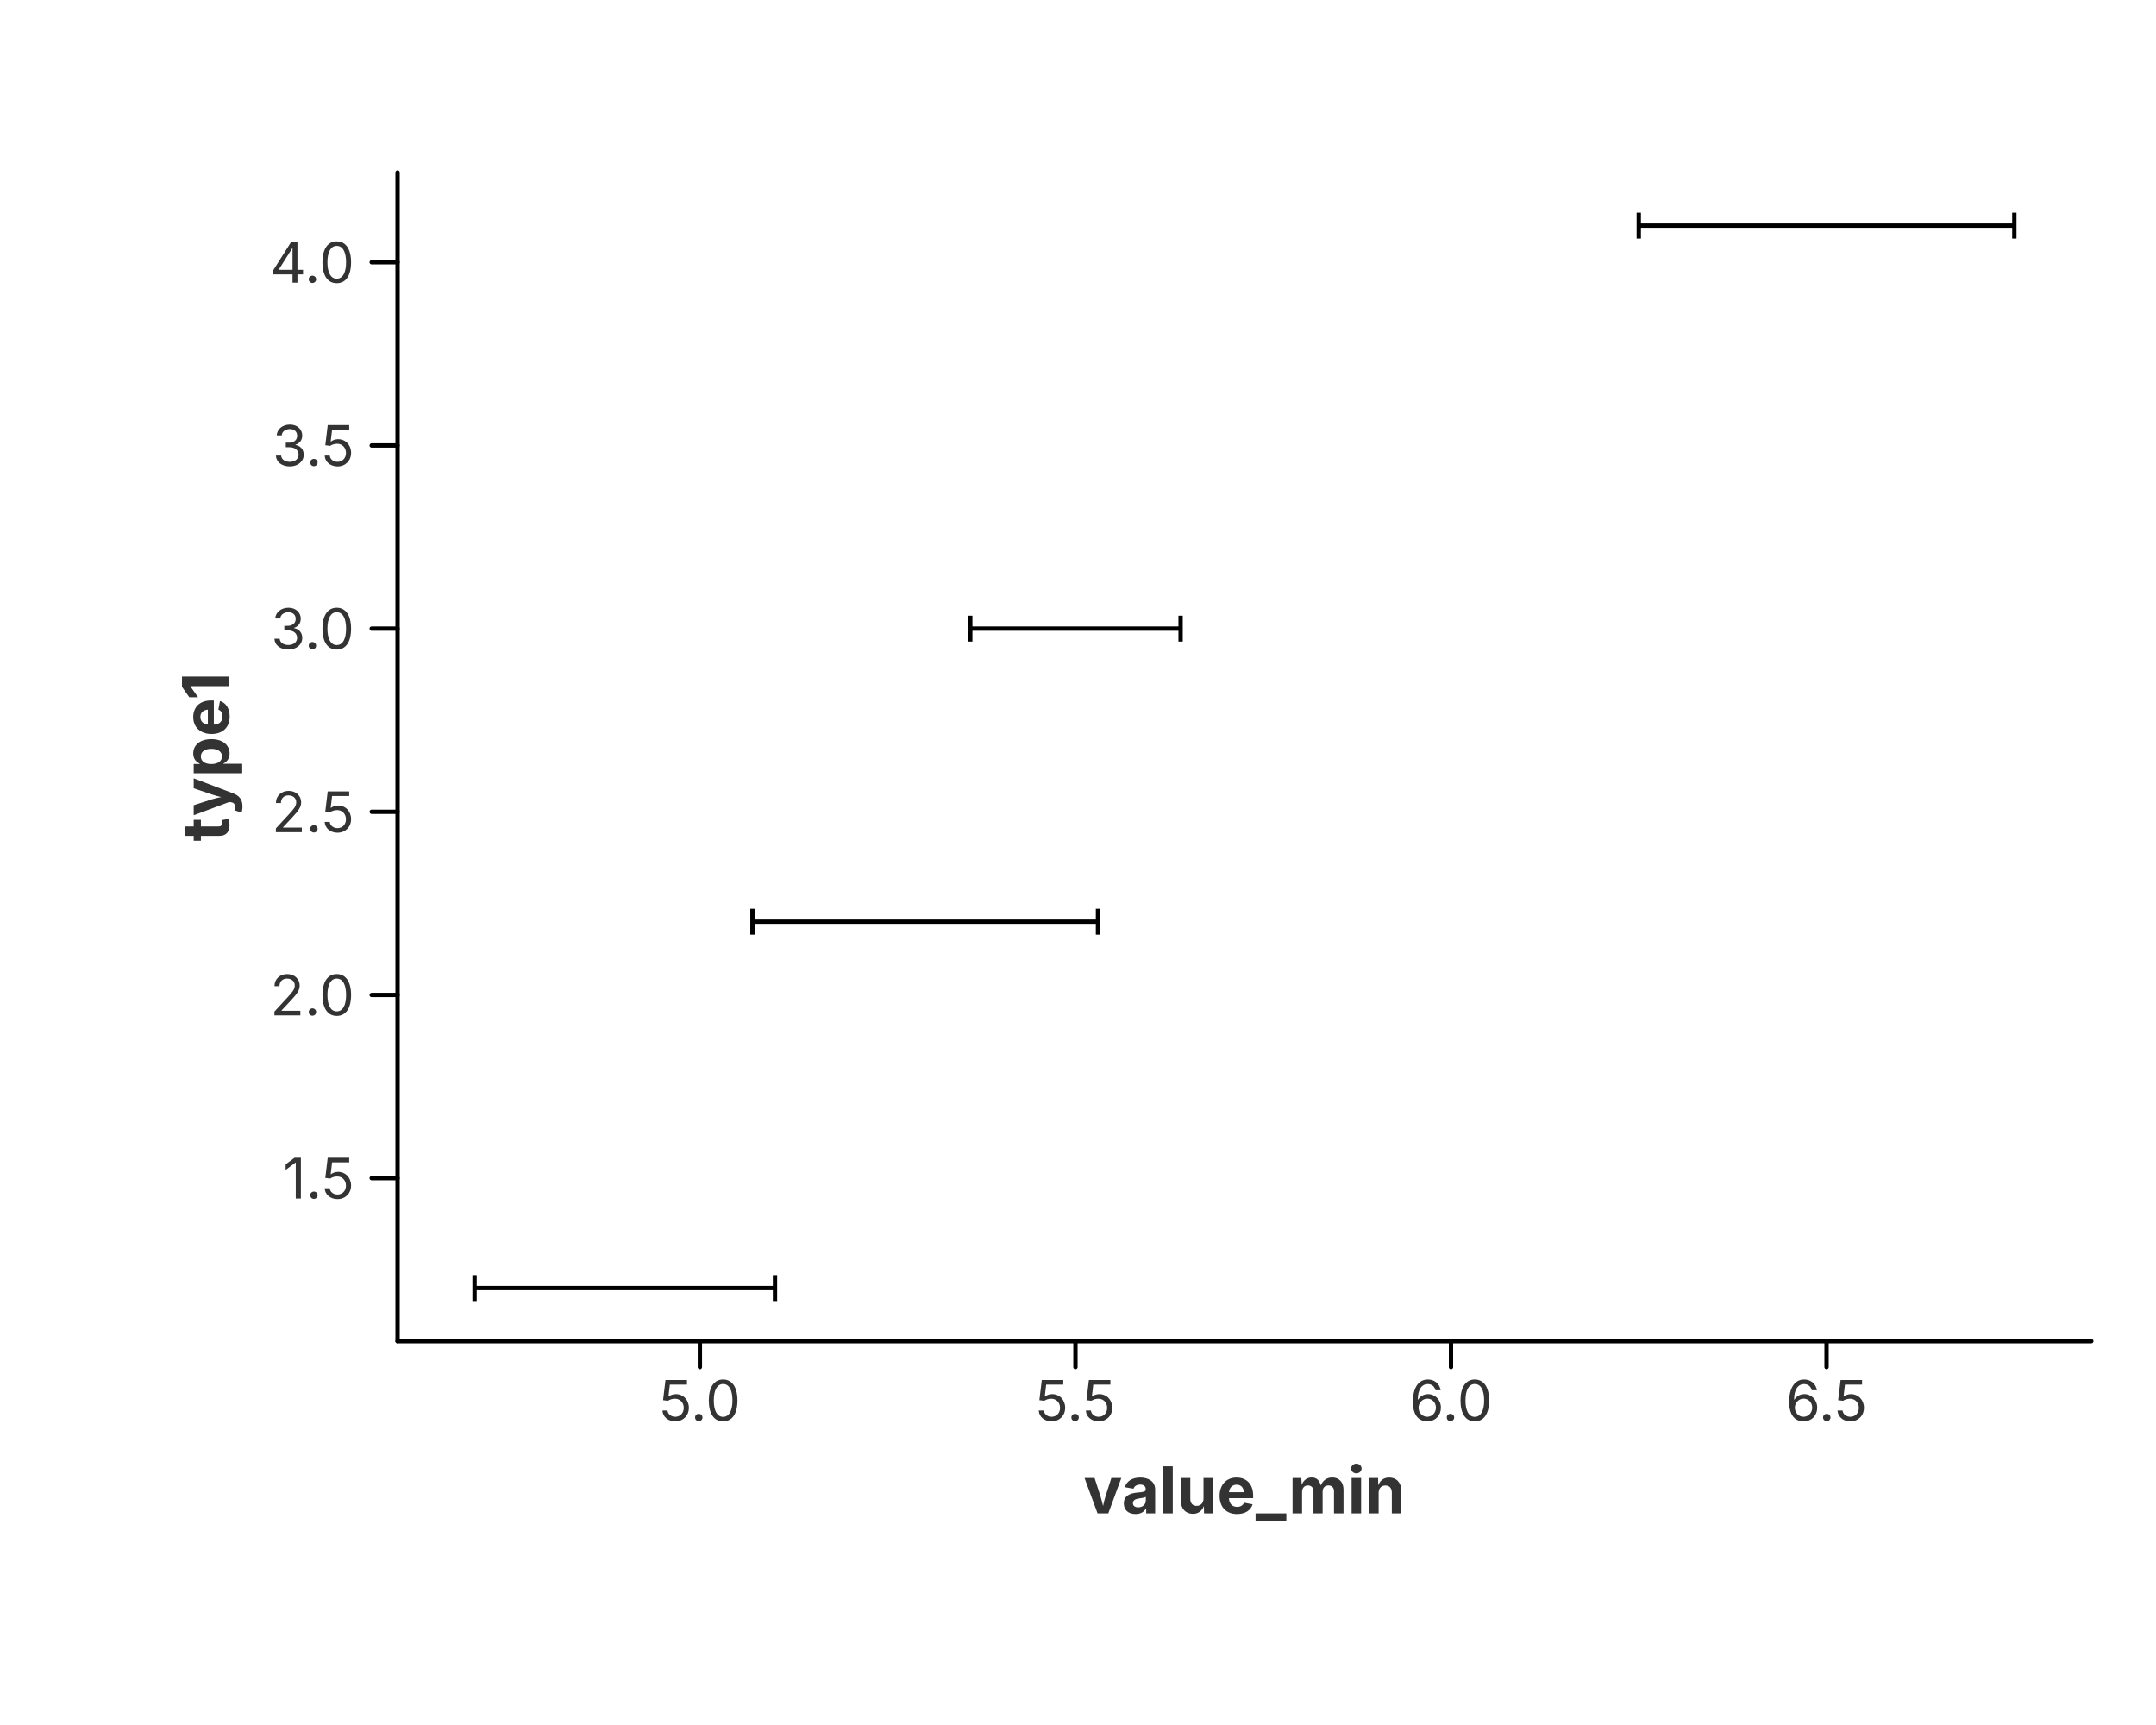
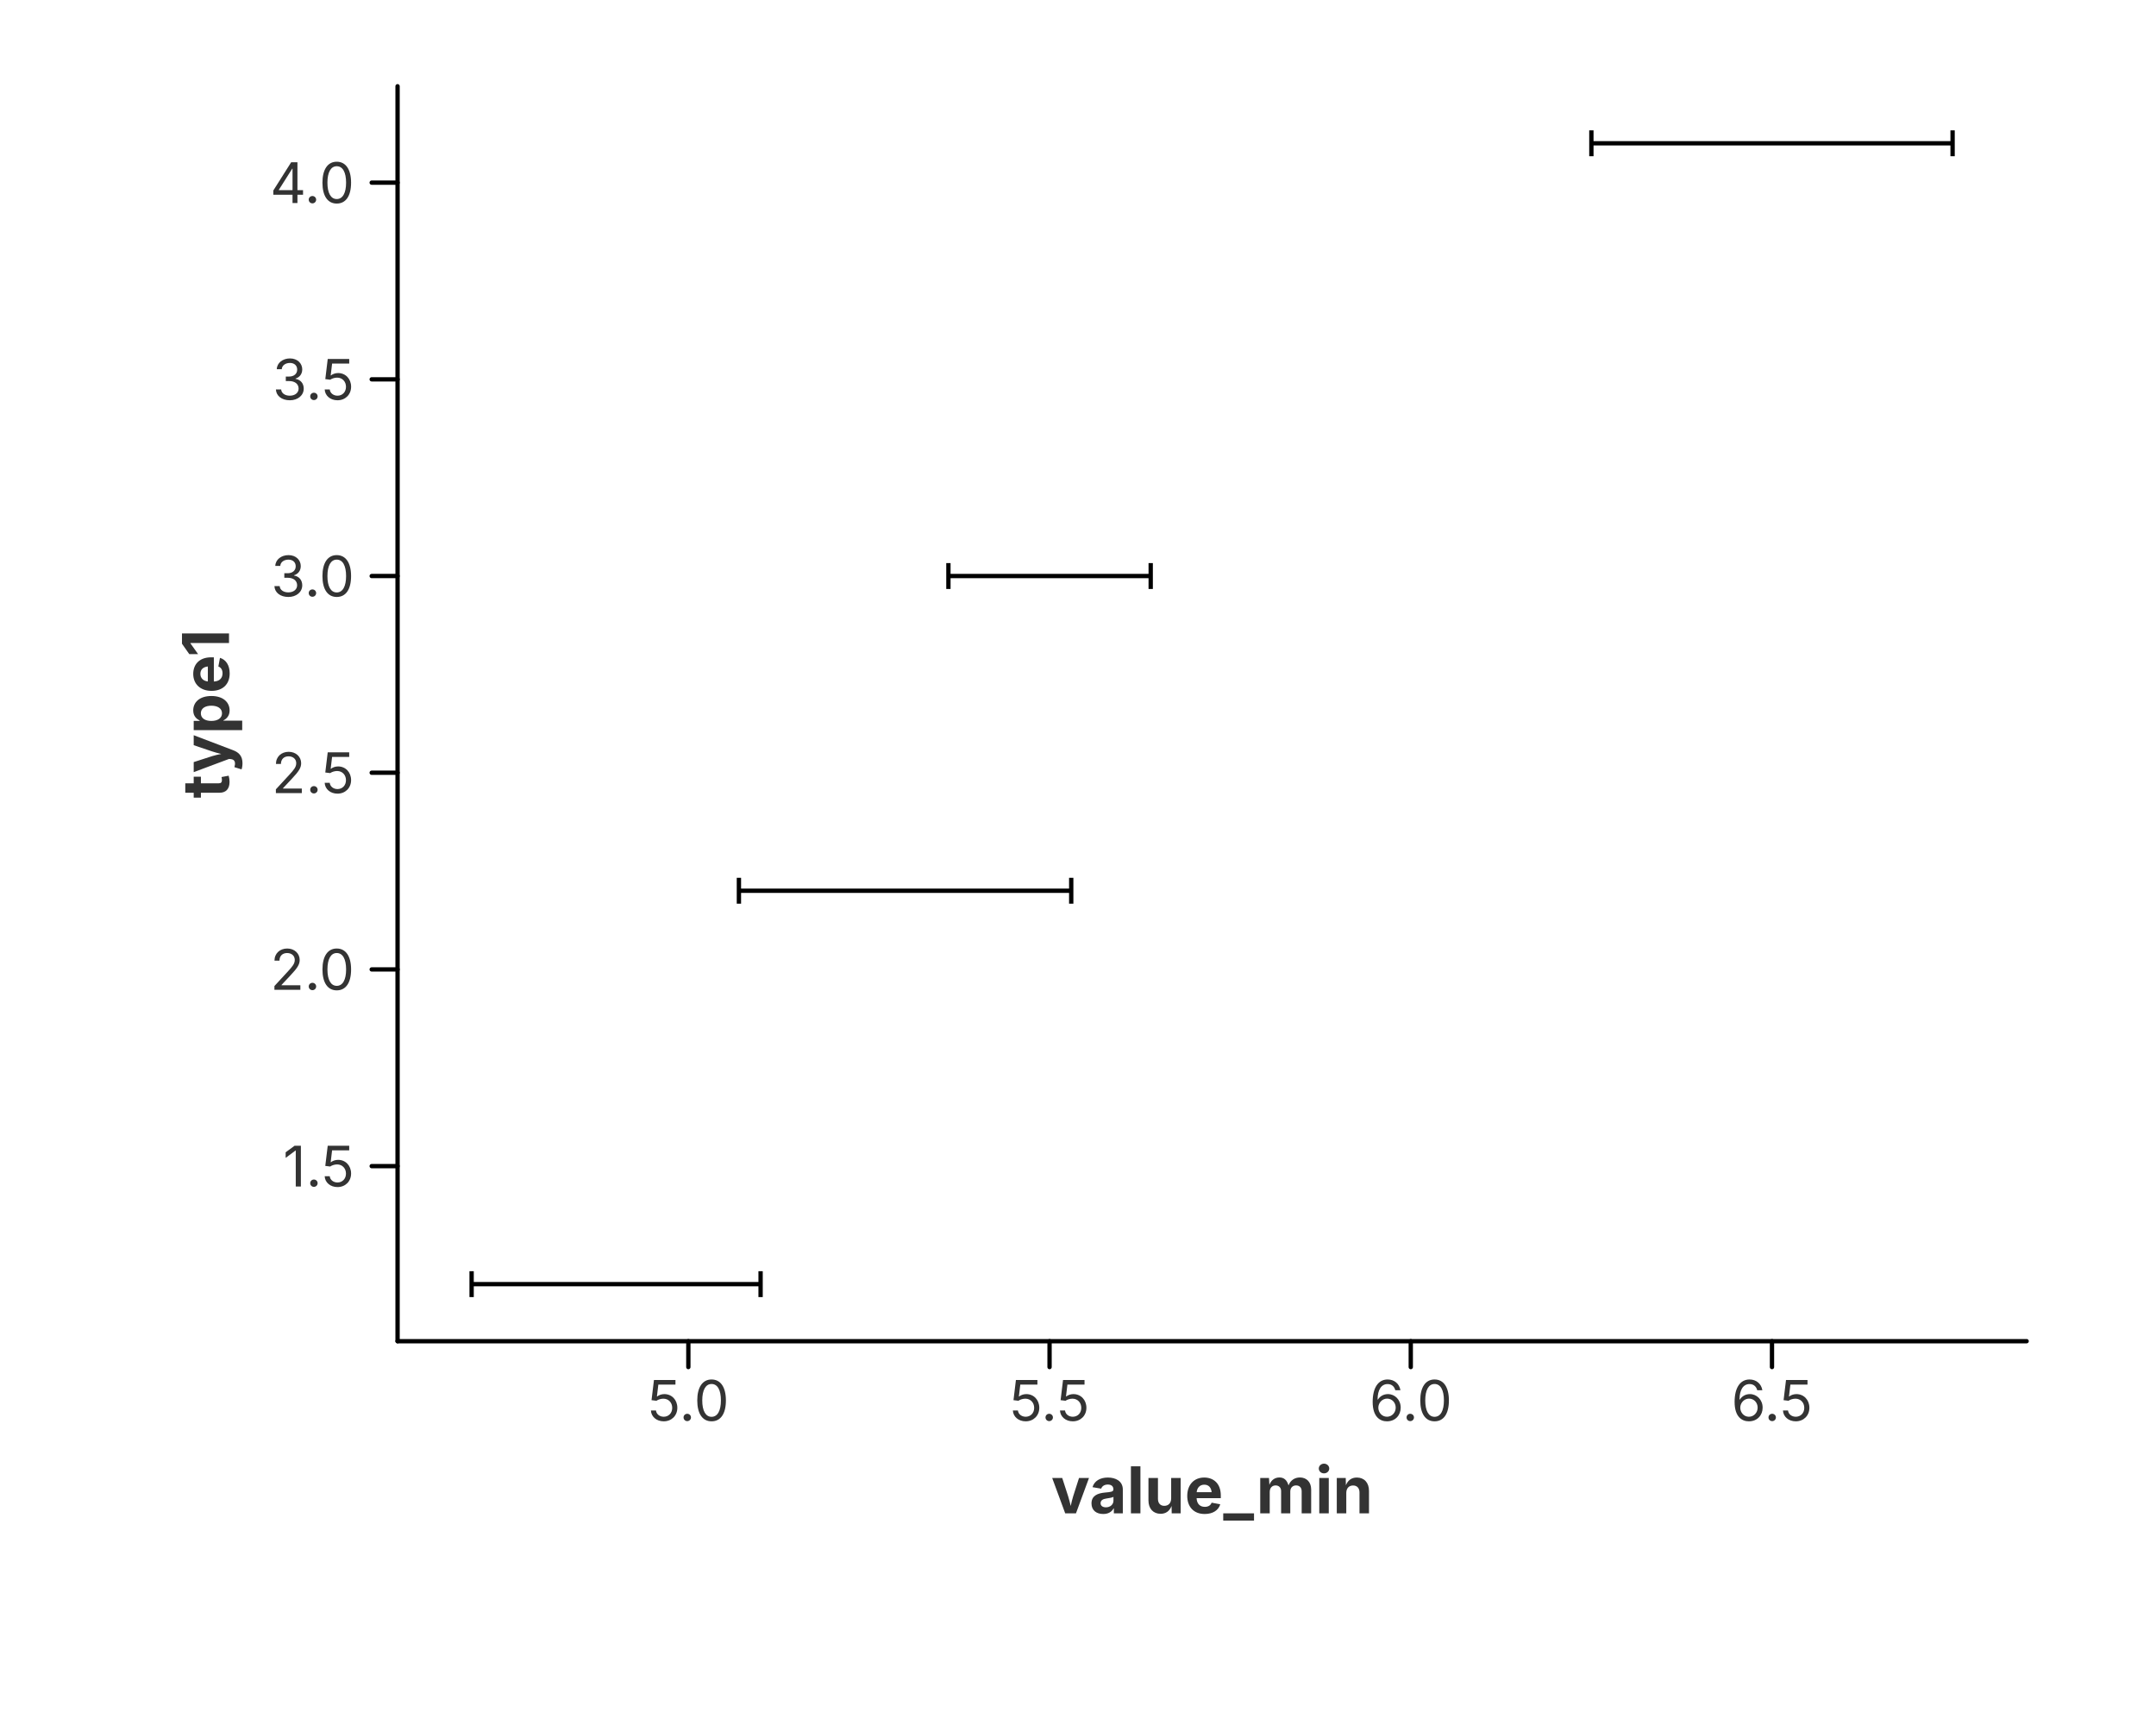
<svg xmlns="http://www.w3.org/2000/svg" width="500" height="400" viewBox="0 0 500 400">
  <rect x="0.000" y="0.000" width="500.000" height="400.000" fill="rgba(255,255,255,1.000)" stroke="none" stroke-width="0.000" fill-opacity="1.000" stroke-opacity="1.000" />
  <defs>
    <clipPath id="plot-clip-area-0">
-       <rect x="92.200" y="40.000" width="392.800" height="271.000" />
+       <rect x="92.200" y="20.000" width="377.800" height="291.000" />
    </clipPath>
  </defs>
  <g clip-path="url(#plot-clip-area-0)">
-     <line x1="110.055" y1="298.682" x2="179.731" y2="298.682" stroke="rgba(0,0,0,1.000)" stroke-width="1.000" stroke-opacity="1.000" />
-     <line x1="110.055" y1="295.682" x2="110.055" y2="301.682" stroke="rgba(0,0,0,1.000)" stroke-width="1.000" stroke-opacity="1.000" />
-     <line x1="179.731" y1="295.682" x2="179.731" y2="301.682" stroke="rgba(0,0,0,1.000)" stroke-width="1.000" stroke-opacity="1.000" />
-     <line x1="174.505" y1="213.729" x2="254.633" y2="213.729" stroke="rgba(0,0,0,1.000)" stroke-width="1.000" stroke-opacity="1.000" />
-     <line x1="174.505" y1="210.729" x2="174.505" y2="216.729" stroke="rgba(0,0,0,1.000)" stroke-width="1.000" stroke-opacity="1.000" />
-     <line x1="254.633" y1="210.729" x2="254.633" y2="216.729" stroke="rgba(0,0,0,1.000)" stroke-width="1.000" stroke-opacity="1.000" />
-     <line x1="225.020" y1="145.766" x2="273.794" y2="145.766" stroke="rgba(0,0,0,1.000)" stroke-width="1.000" stroke-opacity="1.000" />
-     <line x1="225.020" y1="142.766" x2="225.020" y2="148.766" stroke="rgba(0,0,0,1.000)" stroke-width="1.000" stroke-opacity="1.000" />
-     <line x1="273.794" y1="142.766" x2="273.794" y2="148.766" stroke="rgba(0,0,0,1.000)" stroke-width="1.000" stroke-opacity="1.000" />
-     <line x1="380.050" y1="52.318" x2="467.145" y2="52.318" stroke="rgba(0,0,0,1.000)" stroke-width="1.000" stroke-opacity="1.000" />
-     <line x1="380.050" y1="49.318" x2="380.050" y2="55.318" stroke="rgba(0,0,0,1.000)" stroke-width="1.000" stroke-opacity="1.000" />
-     <line x1="467.145" y1="49.318" x2="467.145" y2="55.318" stroke="rgba(0,0,0,1.000)" stroke-width="1.000" stroke-opacity="1.000" />
+     <line x1="109.373" y1="297.773" x2="176.388" y2="297.773" stroke="rgba(0,0,0,1.000)" stroke-width="1.000" stroke-opacity="1.000" />
+     <line x1="109.373" y1="294.773" x2="109.373" y2="300.773" stroke="rgba(0,0,0,1.000)" stroke-width="1.000" stroke-opacity="1.000" />
+     <line x1="176.388" y1="294.773" x2="176.388" y2="300.773" stroke="rgba(0,0,0,1.000)" stroke-width="1.000" stroke-opacity="1.000" />
+     <line x1="171.362" y1="206.550" x2="248.430" y2="206.550" stroke="rgba(0,0,0,1.000)" stroke-width="1.000" stroke-opacity="1.000" />
+     <line x1="171.362" y1="203.550" x2="171.362" y2="209.550" stroke="rgba(0,0,0,1.000)" stroke-width="1.000" stroke-opacity="1.000" />
+     <line x1="248.430" y1="203.550" x2="248.430" y2="209.550" stroke="rgba(0,0,0,1.000)" stroke-width="1.000" stroke-opacity="1.000" />
+     <line x1="219.948" y1="133.572" x2="266.859" y2="133.572" stroke="rgba(0,0,0,1.000)" stroke-width="1.000" stroke-opacity="1.000" />
+     <line x1="219.948" y1="130.572" x2="219.948" y2="136.572" stroke="rgba(0,0,0,1.000)" stroke-width="1.000" stroke-opacity="1.000" />
+     <line x1="266.859" y1="130.572" x2="266.859" y2="136.572" stroke="rgba(0,0,0,1.000)" stroke-width="1.000" stroke-opacity="1.000" />
+     <line x1="369.058" y1="33.227" x2="452.827" y2="33.227" stroke="rgba(0,0,0,1.000)" stroke-width="1.000" stroke-opacity="1.000" />
+     <line x1="369.058" y1="30.227" x2="369.058" y2="36.227" stroke="rgba(0,0,0,1.000)" stroke-width="1.000" stroke-opacity="1.000" />
+     <line x1="452.827" y1="30.227" x2="452.827" y2="36.227" stroke="rgba(0,0,0,1.000)" stroke-width="1.000" stroke-opacity="1.000" />
  </g>
-   <path d="M 92.200 311.000 L 485.000 311.000" fill="none" stroke="rgba(0,0,0,1.000)" stroke-width="1.000" stroke-opacity="1.000" stroke-linejoin="round" stroke-linecap="round" />
-   <path d="M 162.312 311.000 L 162.312 317.000" fill="none" stroke="rgba(0,0,0,1.000)" stroke-width="1.000" stroke-opacity="1.000" stroke-linejoin="round" stroke-linecap="round" />
-   <text x="162.312" y="320.000" font-size="13.0" font-family="Inter, -apple-system, BlinkMacSystemFont, 'Segoe UI', Roboto, Helvetica, Arial, 'PingFang SC', 'Microsoft YaHei', Ubuntu, Cantarell, 'Noto Sans', sans-serif" fill="rgba(51,51,51,1.000)" fill-opacity="1.000" text-anchor="middle" font-weight="normal" dominant-baseline="hanging" transform="rotate(0 162.312 320.000)">5.0</text>
-   <path d="M 249.407 311.000 L 249.407 317.000" fill="none" stroke="rgba(0,0,0,1.000)" stroke-width="1.000" stroke-opacity="1.000" stroke-linejoin="round" stroke-linecap="round" />
-   <text x="249.407" y="320.000" font-size="13.0" font-family="Inter, -apple-system, BlinkMacSystemFont, 'Segoe UI', Roboto, Helvetica, Arial, 'PingFang SC', 'Microsoft YaHei', Ubuntu, Cantarell, 'Noto Sans', sans-serif" fill="rgba(51,51,51,1.000)" fill-opacity="1.000" text-anchor="middle" font-weight="normal" dominant-baseline="hanging" transform="rotate(0 249.407 320.000)">5.5</text>
-   <path d="M 336.502 311.000 L 336.502 317.000" fill="none" stroke="rgba(0,0,0,1.000)" stroke-width="1.000" stroke-opacity="1.000" stroke-linejoin="round" stroke-linecap="round" />
-   <text x="336.502" y="320.000" font-size="13.0" font-family="Inter, -apple-system, BlinkMacSystemFont, 'Segoe UI', Roboto, Helvetica, Arial, 'PingFang SC', 'Microsoft YaHei', Ubuntu, Cantarell, 'Noto Sans', sans-serif" fill="rgba(51,51,51,1.000)" fill-opacity="1.000" text-anchor="middle" font-weight="normal" dominant-baseline="hanging" transform="rotate(0 336.502 320.000)">6.0</text>
-   <path d="M 423.598 311.000 L 423.598 317.000" fill="none" stroke="rgba(0,0,0,1.000)" stroke-width="1.000" stroke-opacity="1.000" stroke-linejoin="round" stroke-linecap="round" />
-   <text x="423.598" y="320.000" font-size="13.0" font-family="Inter, -apple-system, BlinkMacSystemFont, 'Segoe UI', Roboto, Helvetica, Arial, 'PingFang SC', 'Microsoft YaHei', Ubuntu, Cantarell, 'Noto Sans', sans-serif" fill="rgba(51,51,51,1.000)" fill-opacity="1.000" text-anchor="middle" font-weight="normal" dominant-baseline="hanging" transform="rotate(0 423.598 320.000)">6.5</text>
-   <text x="288.600" y="340.000" font-size="15.0" font-family="Inter, -apple-system, BlinkMacSystemFont, 'Segoe UI', Roboto, Helvetica, Arial, 'PingFang SC', 'Microsoft YaHei', Ubuntu, Cantarell, 'Noto Sans', sans-serif" fill="rgba(51,51,51,1.000)" fill-opacity="1.000" text-anchor="middle" font-weight="bold" dominant-baseline="hanging" transform="rotate(0 288.600 340.000)">value_min</text>
-   <path d="M 92.200 40.000 L 92.200 311.000" fill="none" stroke="rgba(0,0,0,1.000)" stroke-width="1.000" stroke-opacity="1.000" stroke-linejoin="round" stroke-linecap="round" />
-   <path d="M 92.200 273.196 L 86.200 273.196" fill="none" stroke="rgba(0,0,0,1.000)" stroke-width="1.000" stroke-opacity="1.000" stroke-linejoin="round" stroke-linecap="round" />
-   <text x="82.200" y="273.196" font-size="13.0" font-family="Inter, -apple-system, BlinkMacSystemFont, 'Segoe UI', Roboto, Helvetica, Arial, 'PingFang SC', 'Microsoft YaHei', Ubuntu, Cantarell, 'Noto Sans', sans-serif" fill="rgba(51,51,51,1.000)" fill-opacity="1.000" text-anchor="end" font-weight="normal" dominant-baseline="central" transform="rotate(0 82.200 273.196)">1.5</text>
-   <path d="M 92.200 230.719 L 86.200 230.719" fill="none" stroke="rgba(0,0,0,1.000)" stroke-width="1.000" stroke-opacity="1.000" stroke-linejoin="round" stroke-linecap="round" />
-   <text x="82.200" y="230.719" font-size="13.0" font-family="Inter, -apple-system, BlinkMacSystemFont, 'Segoe UI', Roboto, Helvetica, Arial, 'PingFang SC', 'Microsoft YaHei', Ubuntu, Cantarell, 'Noto Sans', sans-serif" fill="rgba(51,51,51,1.000)" fill-opacity="1.000" text-anchor="end" font-weight="normal" dominant-baseline="central" transform="rotate(0 82.200 230.719)">2.0</text>
-   <path d="M 92.200 188.243 L 86.200 188.243" fill="none" stroke="rgba(0,0,0,1.000)" stroke-width="1.000" stroke-opacity="1.000" stroke-linejoin="round" stroke-linecap="round" />
-   <text x="82.200" y="188.243" font-size="13.0" font-family="Inter, -apple-system, BlinkMacSystemFont, 'Segoe UI', Roboto, Helvetica, Arial, 'PingFang SC', 'Microsoft YaHei', Ubuntu, Cantarell, 'Noto Sans', sans-serif" fill="rgba(51,51,51,1.000)" fill-opacity="1.000" text-anchor="end" font-weight="normal" dominant-baseline="central" transform="rotate(0 82.200 188.243)">2.5</text>
-   <path d="M 92.200 145.766 L 86.200 145.766" fill="none" stroke="rgba(0,0,0,1.000)" stroke-width="1.000" stroke-opacity="1.000" stroke-linejoin="round" stroke-linecap="round" />
-   <text x="82.200" y="145.766" font-size="13.0" font-family="Inter, -apple-system, BlinkMacSystemFont, 'Segoe UI', Roboto, Helvetica, Arial, 'PingFang SC', 'Microsoft YaHei', Ubuntu, Cantarell, 'Noto Sans', sans-serif" fill="rgba(51,51,51,1.000)" fill-opacity="1.000" text-anchor="end" font-weight="normal" dominant-baseline="central" transform="rotate(0 82.200 145.766)">3.0</text>
-   <path d="M 92.200 103.290 L 86.200 103.290" fill="none" stroke="rgba(0,0,0,1.000)" stroke-width="1.000" stroke-opacity="1.000" stroke-linejoin="round" stroke-linecap="round" />
-   <text x="82.200" y="103.290" font-size="13.0" font-family="Inter, -apple-system, BlinkMacSystemFont, 'Segoe UI', Roboto, Helvetica, Arial, 'PingFang SC', 'Microsoft YaHei', Ubuntu, Cantarell, 'Noto Sans', sans-serif" fill="rgba(51,51,51,1.000)" fill-opacity="1.000" text-anchor="end" font-weight="normal" dominant-baseline="central" transform="rotate(0 82.200 103.290)">3.5</text>
-   <path d="M 92.200 60.813 L 86.200 60.813" fill="none" stroke="rgba(0,0,0,1.000)" stroke-width="1.000" stroke-opacity="1.000" stroke-linejoin="round" stroke-linecap="round" />
-   <text x="82.200" y="60.813" font-size="13.0" font-family="Inter, -apple-system, BlinkMacSystemFont, 'Segoe UI', Roboto, Helvetica, Arial, 'PingFang SC', 'Microsoft YaHei', Ubuntu, Cantarell, 'Noto Sans', sans-serif" fill="rgba(51,51,51,1.000)" fill-opacity="1.000" text-anchor="end" font-weight="normal" dominant-baseline="central" transform="rotate(0 82.200 60.813)">4.0</text>
-   <text x="47.500" y="175.500" font-size="15.0" font-family="Inter, -apple-system, BlinkMacSystemFont, 'Segoe UI', Roboto, Helvetica, Arial, 'PingFang SC', 'Microsoft YaHei', Ubuntu, Cantarell, 'Noto Sans', sans-serif" fill="rgba(51,51,51,1.000)" fill-opacity="1.000" text-anchor="middle" font-weight="bold" dominant-baseline="middle" transform="rotate(-90 47.500 175.500)">type1</text>
+   <path d="M 92.200 311.000 L 470.000 311.000" fill="none" stroke="rgba(0,0,0,1.000)" stroke-width="1.000" stroke-opacity="1.000" stroke-linejoin="round" stroke-linecap="round" />
+   <path d="M 159.634 311.000 L 159.634 317.000" fill="none" stroke="rgba(0,0,0,1.000)" stroke-width="1.000" stroke-opacity="1.000" stroke-linejoin="round" stroke-linecap="round" />
+   <text x="159.634" y="320.000" font-size="13.0" font-family="Inter, -apple-system, BlinkMacSystemFont, 'Segoe UI', Roboto, Helvetica, Arial, 'PingFang SC', 'Microsoft YaHei', Ubuntu, Cantarell, 'Noto Sans', sans-serif" fill="rgba(51,51,51,1.000)" fill-opacity="1.000" text-anchor="middle" font-weight="normal" dominant-baseline="hanging" transform="rotate(0 159.634 320.000)">5.0</text>
+   <path d="M 243.404 311.000 L 243.404 317.000" fill="none" stroke="rgba(0,0,0,1.000)" stroke-width="1.000" stroke-opacity="1.000" stroke-linejoin="round" stroke-linecap="round" />
+   <text x="243.404" y="320.000" font-size="13.0" font-family="Inter, -apple-system, BlinkMacSystemFont, 'Segoe UI', Roboto, Helvetica, Arial, 'PingFang SC', 'Microsoft YaHei', Ubuntu, Cantarell, 'Noto Sans', sans-serif" fill="rgba(51,51,51,1.000)" fill-opacity="1.000" text-anchor="middle" font-weight="normal" dominant-baseline="hanging" transform="rotate(0 243.404 320.000)">5.5</text>
+   <path d="M 327.173 311.000 L 327.173 317.000" fill="none" stroke="rgba(0,0,0,1.000)" stroke-width="1.000" stroke-opacity="1.000" stroke-linejoin="round" stroke-linecap="round" />
+   <text x="327.173" y="320.000" font-size="13.0" font-family="Inter, -apple-system, BlinkMacSystemFont, 'Segoe UI', Roboto, Helvetica, Arial, 'PingFang SC', 'Microsoft YaHei', Ubuntu, Cantarell, 'Noto Sans', sans-serif" fill="rgba(51,51,51,1.000)" fill-opacity="1.000" text-anchor="middle" font-weight="normal" dominant-baseline="hanging" transform="rotate(0 327.173 320.000)">6.0</text>
+   <path d="M 410.943 311.000 L 410.943 317.000" fill="none" stroke="rgba(0,0,0,1.000)" stroke-width="1.000" stroke-opacity="1.000" stroke-linejoin="round" stroke-linecap="round" />
+   <text x="410.943" y="320.000" font-size="13.0" font-family="Inter, -apple-system, BlinkMacSystemFont, 'Segoe UI', Roboto, Helvetica, Arial, 'PingFang SC', 'Microsoft YaHei', Ubuntu, Cantarell, 'Noto Sans', sans-serif" fill="rgba(51,51,51,1.000)" fill-opacity="1.000" text-anchor="middle" font-weight="normal" dominant-baseline="hanging" transform="rotate(0 410.943 320.000)">6.5</text>
+   <text x="281.100" y="340.000" font-size="15.0" font-family="Inter, -apple-system, BlinkMacSystemFont, 'Segoe UI', Roboto, Helvetica, Arial, 'PingFang SC', 'Microsoft YaHei', Ubuntu, Cantarell, 'Noto Sans', sans-serif" fill="rgba(51,51,51,1.000)" fill-opacity="1.000" text-anchor="middle" font-weight="bold" dominant-baseline="hanging" transform="rotate(0 281.100 340.000)">value_min</text>
+   <path d="M 92.200 20.000 L 92.200 311.000" fill="none" stroke="rgba(0,0,0,1.000)" stroke-width="1.000" stroke-opacity="1.000" stroke-linejoin="round" stroke-linecap="round" />
+   <path d="M 92.200 270.406 L 86.200 270.406" fill="none" stroke="rgba(0,0,0,1.000)" stroke-width="1.000" stroke-opacity="1.000" stroke-linejoin="round" stroke-linecap="round" />
+   <text x="82.200" y="270.406" font-size="13.0" font-family="Inter, -apple-system, BlinkMacSystemFont, 'Segoe UI', Roboto, Helvetica, Arial, 'PingFang SC', 'Microsoft YaHei', Ubuntu, Cantarell, 'Noto Sans', sans-serif" fill="rgba(51,51,51,1.000)" fill-opacity="1.000" text-anchor="end" font-weight="normal" dominant-baseline="central" transform="rotate(0 82.200 270.406)">1.5</text>
+   <path d="M 92.200 224.795 L 86.200 224.795" fill="none" stroke="rgba(0,0,0,1.000)" stroke-width="1.000" stroke-opacity="1.000" stroke-linejoin="round" stroke-linecap="round" />
+   <text x="82.200" y="224.795" font-size="13.0" font-family="Inter, -apple-system, BlinkMacSystemFont, 'Segoe UI', Roboto, Helvetica, Arial, 'PingFang SC', 'Microsoft YaHei', Ubuntu, Cantarell, 'Noto Sans', sans-serif" fill="rgba(51,51,51,1.000)" fill-opacity="1.000" text-anchor="end" font-weight="normal" dominant-baseline="central" transform="rotate(0 82.200 224.795)">2.0</text>
+   <path d="M 92.200 179.183 L 86.200 179.183" fill="none" stroke="rgba(0,0,0,1.000)" stroke-width="1.000" stroke-opacity="1.000" stroke-linejoin="round" stroke-linecap="round" />
+   <text x="82.200" y="179.183" font-size="13.0" font-family="Inter, -apple-system, BlinkMacSystemFont, 'Segoe UI', Roboto, Helvetica, Arial, 'PingFang SC', 'Microsoft YaHei', Ubuntu, Cantarell, 'Noto Sans', sans-serif" fill="rgba(51,51,51,1.000)" fill-opacity="1.000" text-anchor="end" font-weight="normal" dominant-baseline="central" transform="rotate(0 82.200 179.183)">2.5</text>
+   <path d="M 92.200 133.572 L 86.200 133.572" fill="none" stroke="rgba(0,0,0,1.000)" stroke-width="1.000" stroke-opacity="1.000" stroke-linejoin="round" stroke-linecap="round" />
+   <text x="82.200" y="133.572" font-size="13.0" font-family="Inter, -apple-system, BlinkMacSystemFont, 'Segoe UI', Roboto, Helvetica, Arial, 'PingFang SC', 'Microsoft YaHei', Ubuntu, Cantarell, 'Noto Sans', sans-serif" fill="rgba(51,51,51,1.000)" fill-opacity="1.000" text-anchor="end" font-weight="normal" dominant-baseline="central" transform="rotate(0 82.200 133.572)">3.0</text>
+   <path d="M 92.200 87.961 L 86.200 87.961" fill="none" stroke="rgba(0,0,0,1.000)" stroke-width="1.000" stroke-opacity="1.000" stroke-linejoin="round" stroke-linecap="round" />
+   <text x="82.200" y="87.961" font-size="13.0" font-family="Inter, -apple-system, BlinkMacSystemFont, 'Segoe UI', Roboto, Helvetica, Arial, 'PingFang SC', 'Microsoft YaHei', Ubuntu, Cantarell, 'Noto Sans', sans-serif" fill="rgba(51,51,51,1.000)" fill-opacity="1.000" text-anchor="end" font-weight="normal" dominant-baseline="central" transform="rotate(0 82.200 87.961)">3.5</text>
+   <path d="M 92.200 42.350 L 86.200 42.350" fill="none" stroke="rgba(0,0,0,1.000)" stroke-width="1.000" stroke-opacity="1.000" stroke-linejoin="round" stroke-linecap="round" />
+   <text x="82.200" y="42.350" font-size="13.0" font-family="Inter, -apple-system, BlinkMacSystemFont, 'Segoe UI', Roboto, Helvetica, Arial, 'PingFang SC', 'Microsoft YaHei', Ubuntu, Cantarell, 'Noto Sans', sans-serif" fill="rgba(51,51,51,1.000)" fill-opacity="1.000" text-anchor="end" font-weight="normal" dominant-baseline="central" transform="rotate(0 82.200 42.350)">4.0</text>
+   <text x="47.500" y="165.500" font-size="15.0" font-family="Inter, -apple-system, BlinkMacSystemFont, 'Segoe UI', Roboto, Helvetica, Arial, 'PingFang SC', 'Microsoft YaHei', Ubuntu, Cantarell, 'Noto Sans', sans-serif" fill="rgba(51,51,51,1.000)" fill-opacity="1.000" text-anchor="middle" font-weight="bold" dominant-baseline="middle" transform="rotate(-90 47.500 165.500)">type1</text>
</svg>
